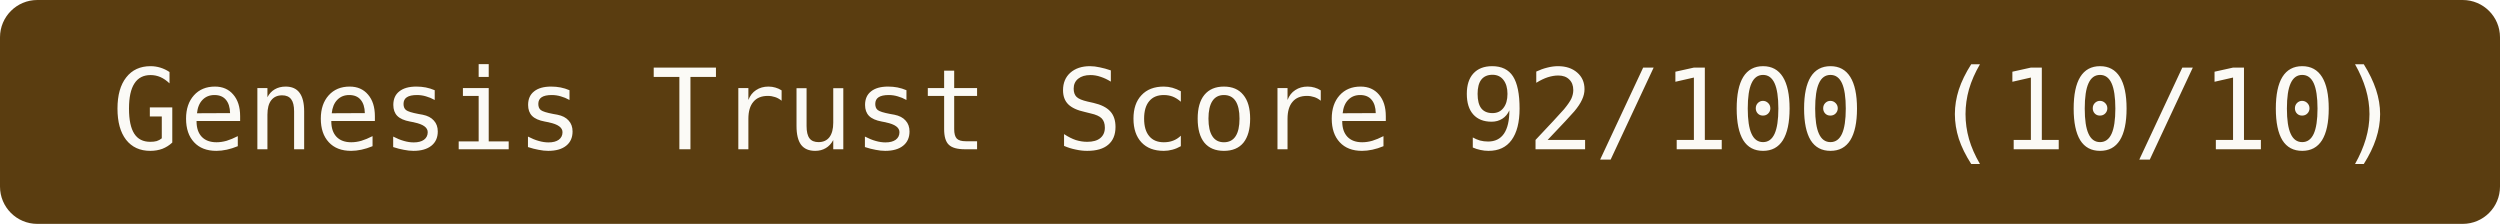
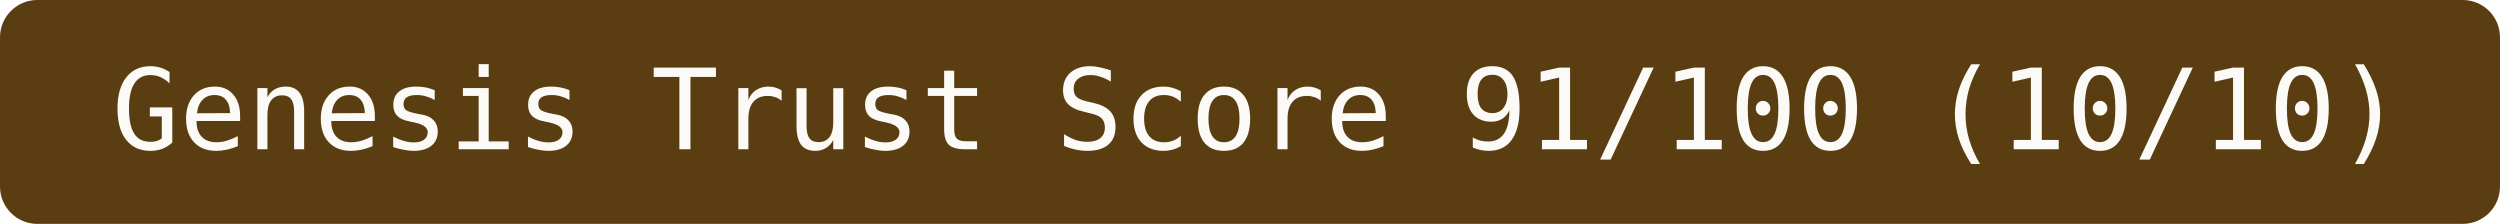
- <svg xmlns="http://www.w3.org/2000/svg" width="268" height="24" role="img" aria-label="Genesis Trust Score 92/100 (10/10)">
+ <svg xmlns="http://www.w3.org/2000/svg" width="268" height="24" role="img" aria-label="Genesis Trust Score 91/100 (10/10)">
  <rect width="100%" height="100%" rx="4" fill="#5a3d10" />
-   <text x="12" y="16" font-family="IBM Plex Mono, monospace" font-size="12" fill="#FBFAF6">Genesis Trust Score 92/100 (10/10)</text>
+   <text x="12" y="16" font-family="IBM Plex Mono, monospace" font-size="12" fill="#FBFAF6">Genesis Trust Score 91/100 (10/10)</text>
</svg>
